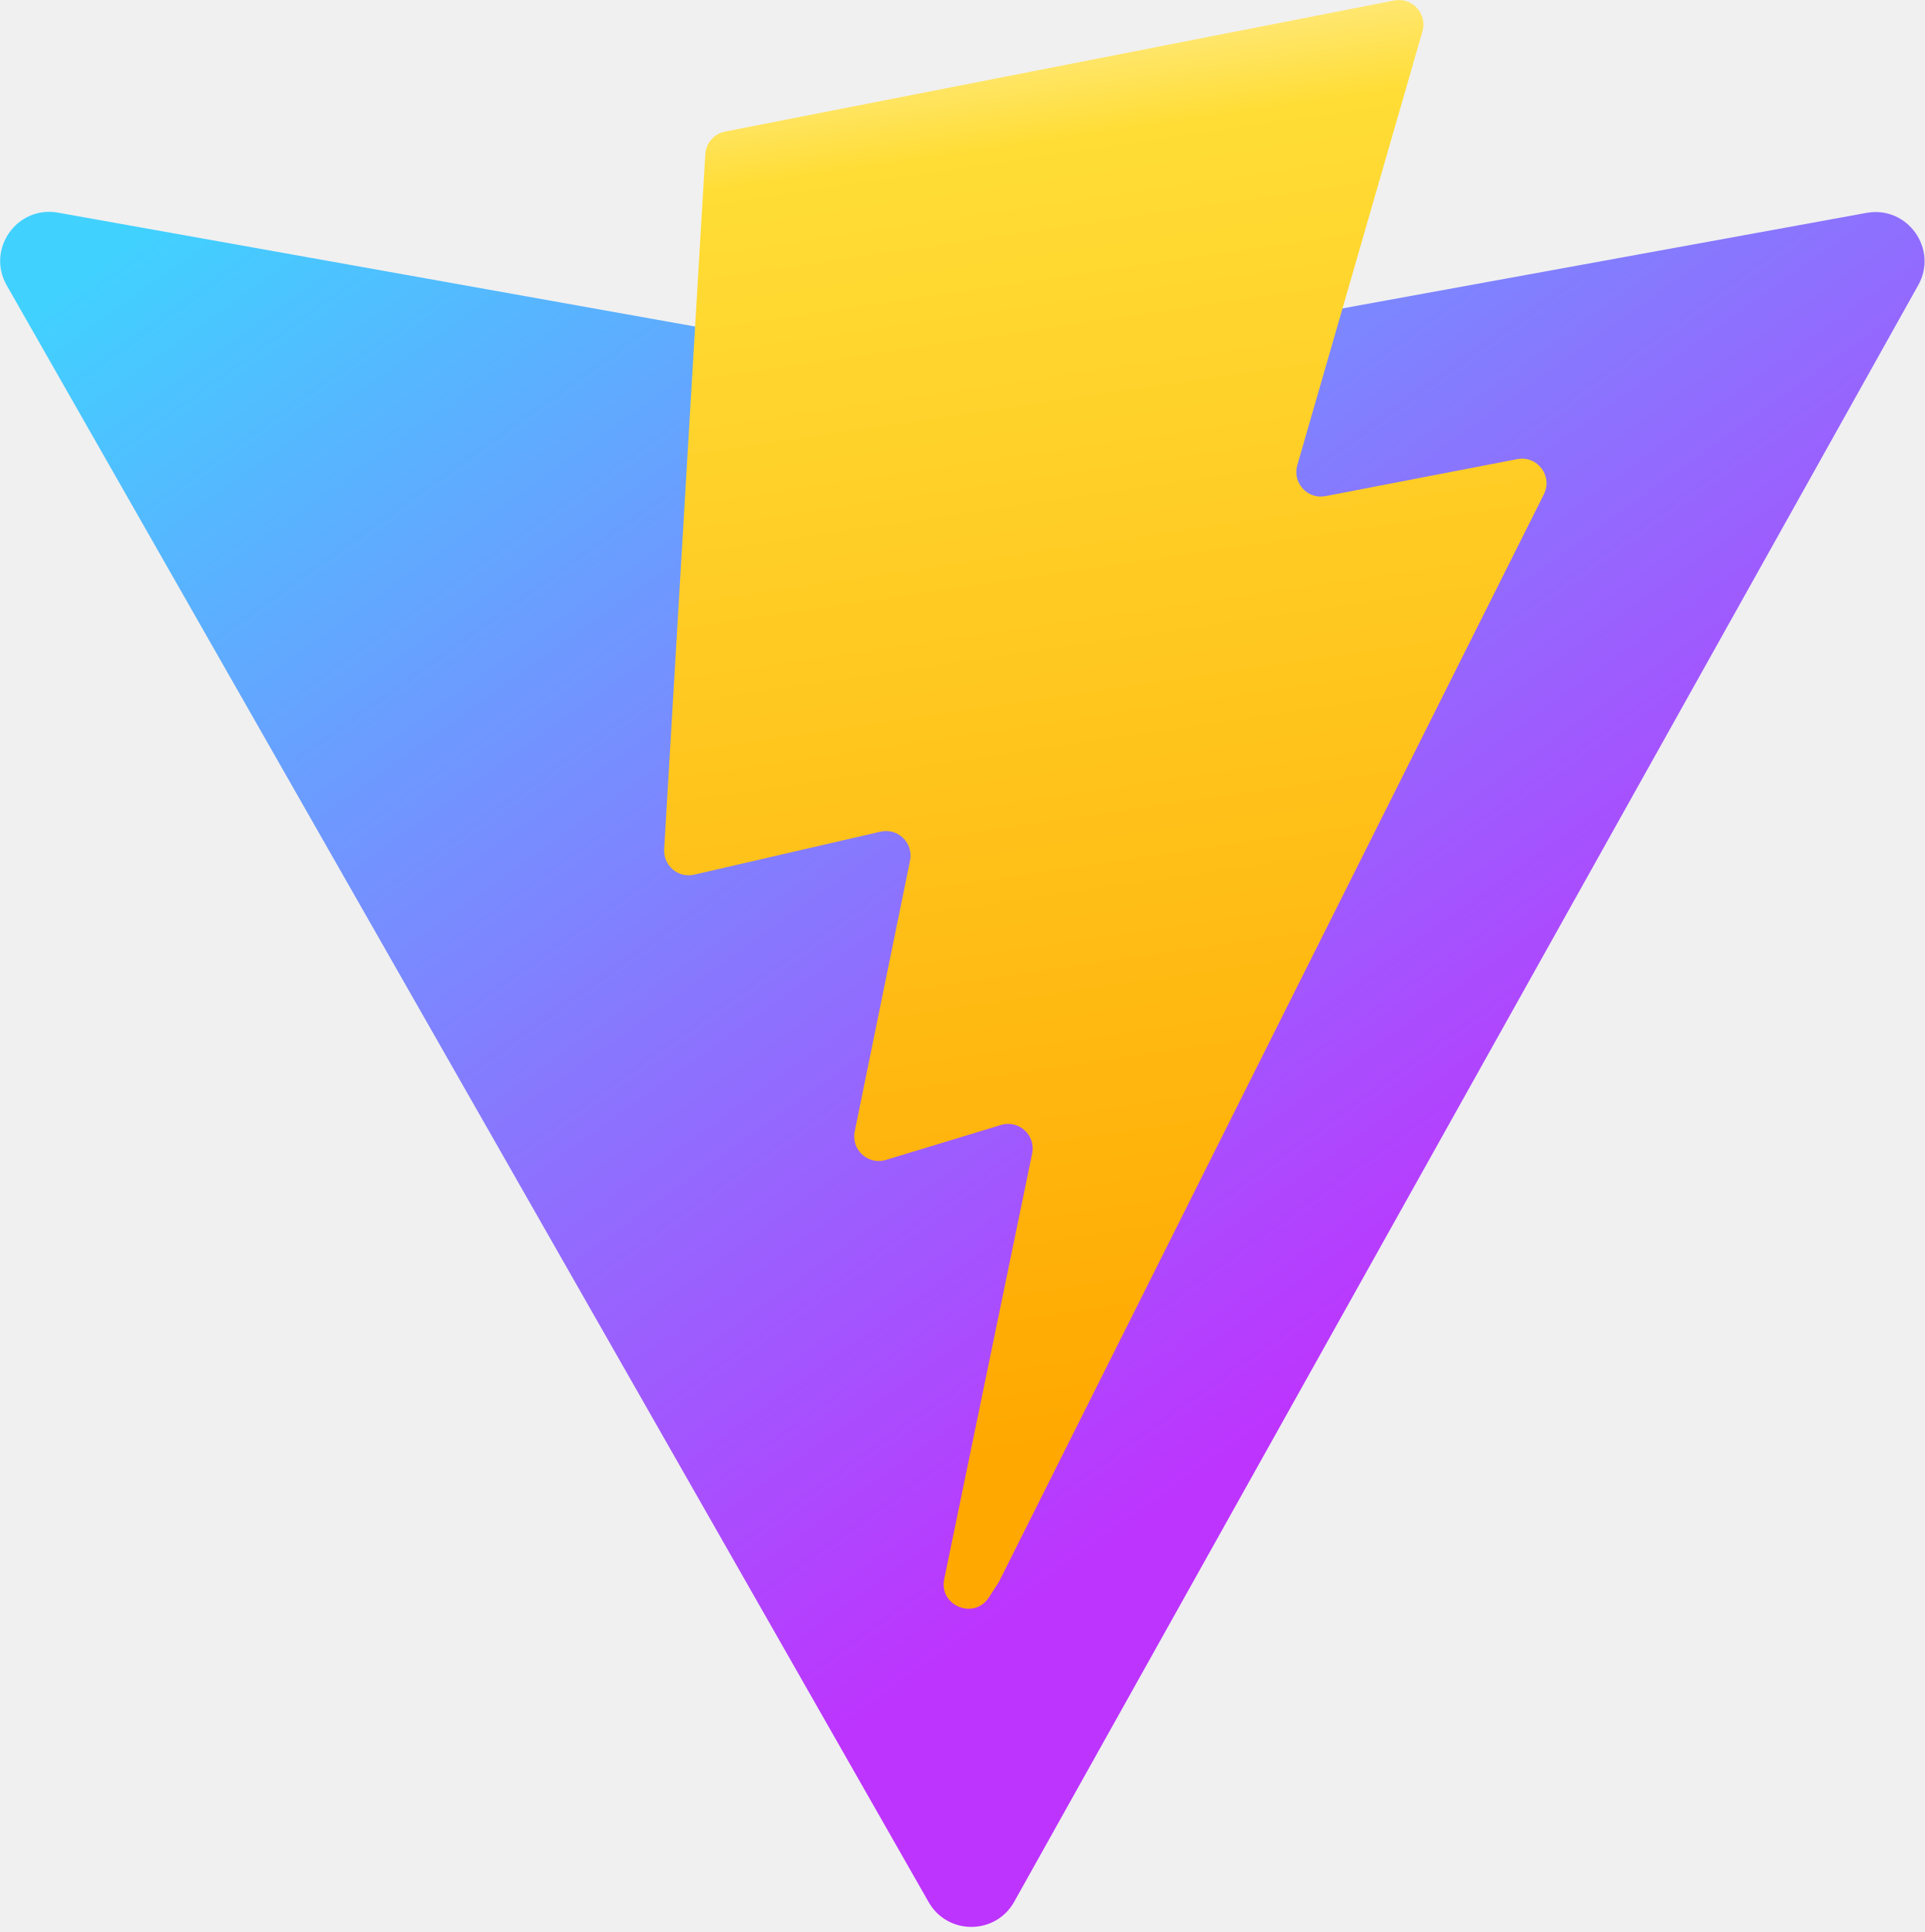
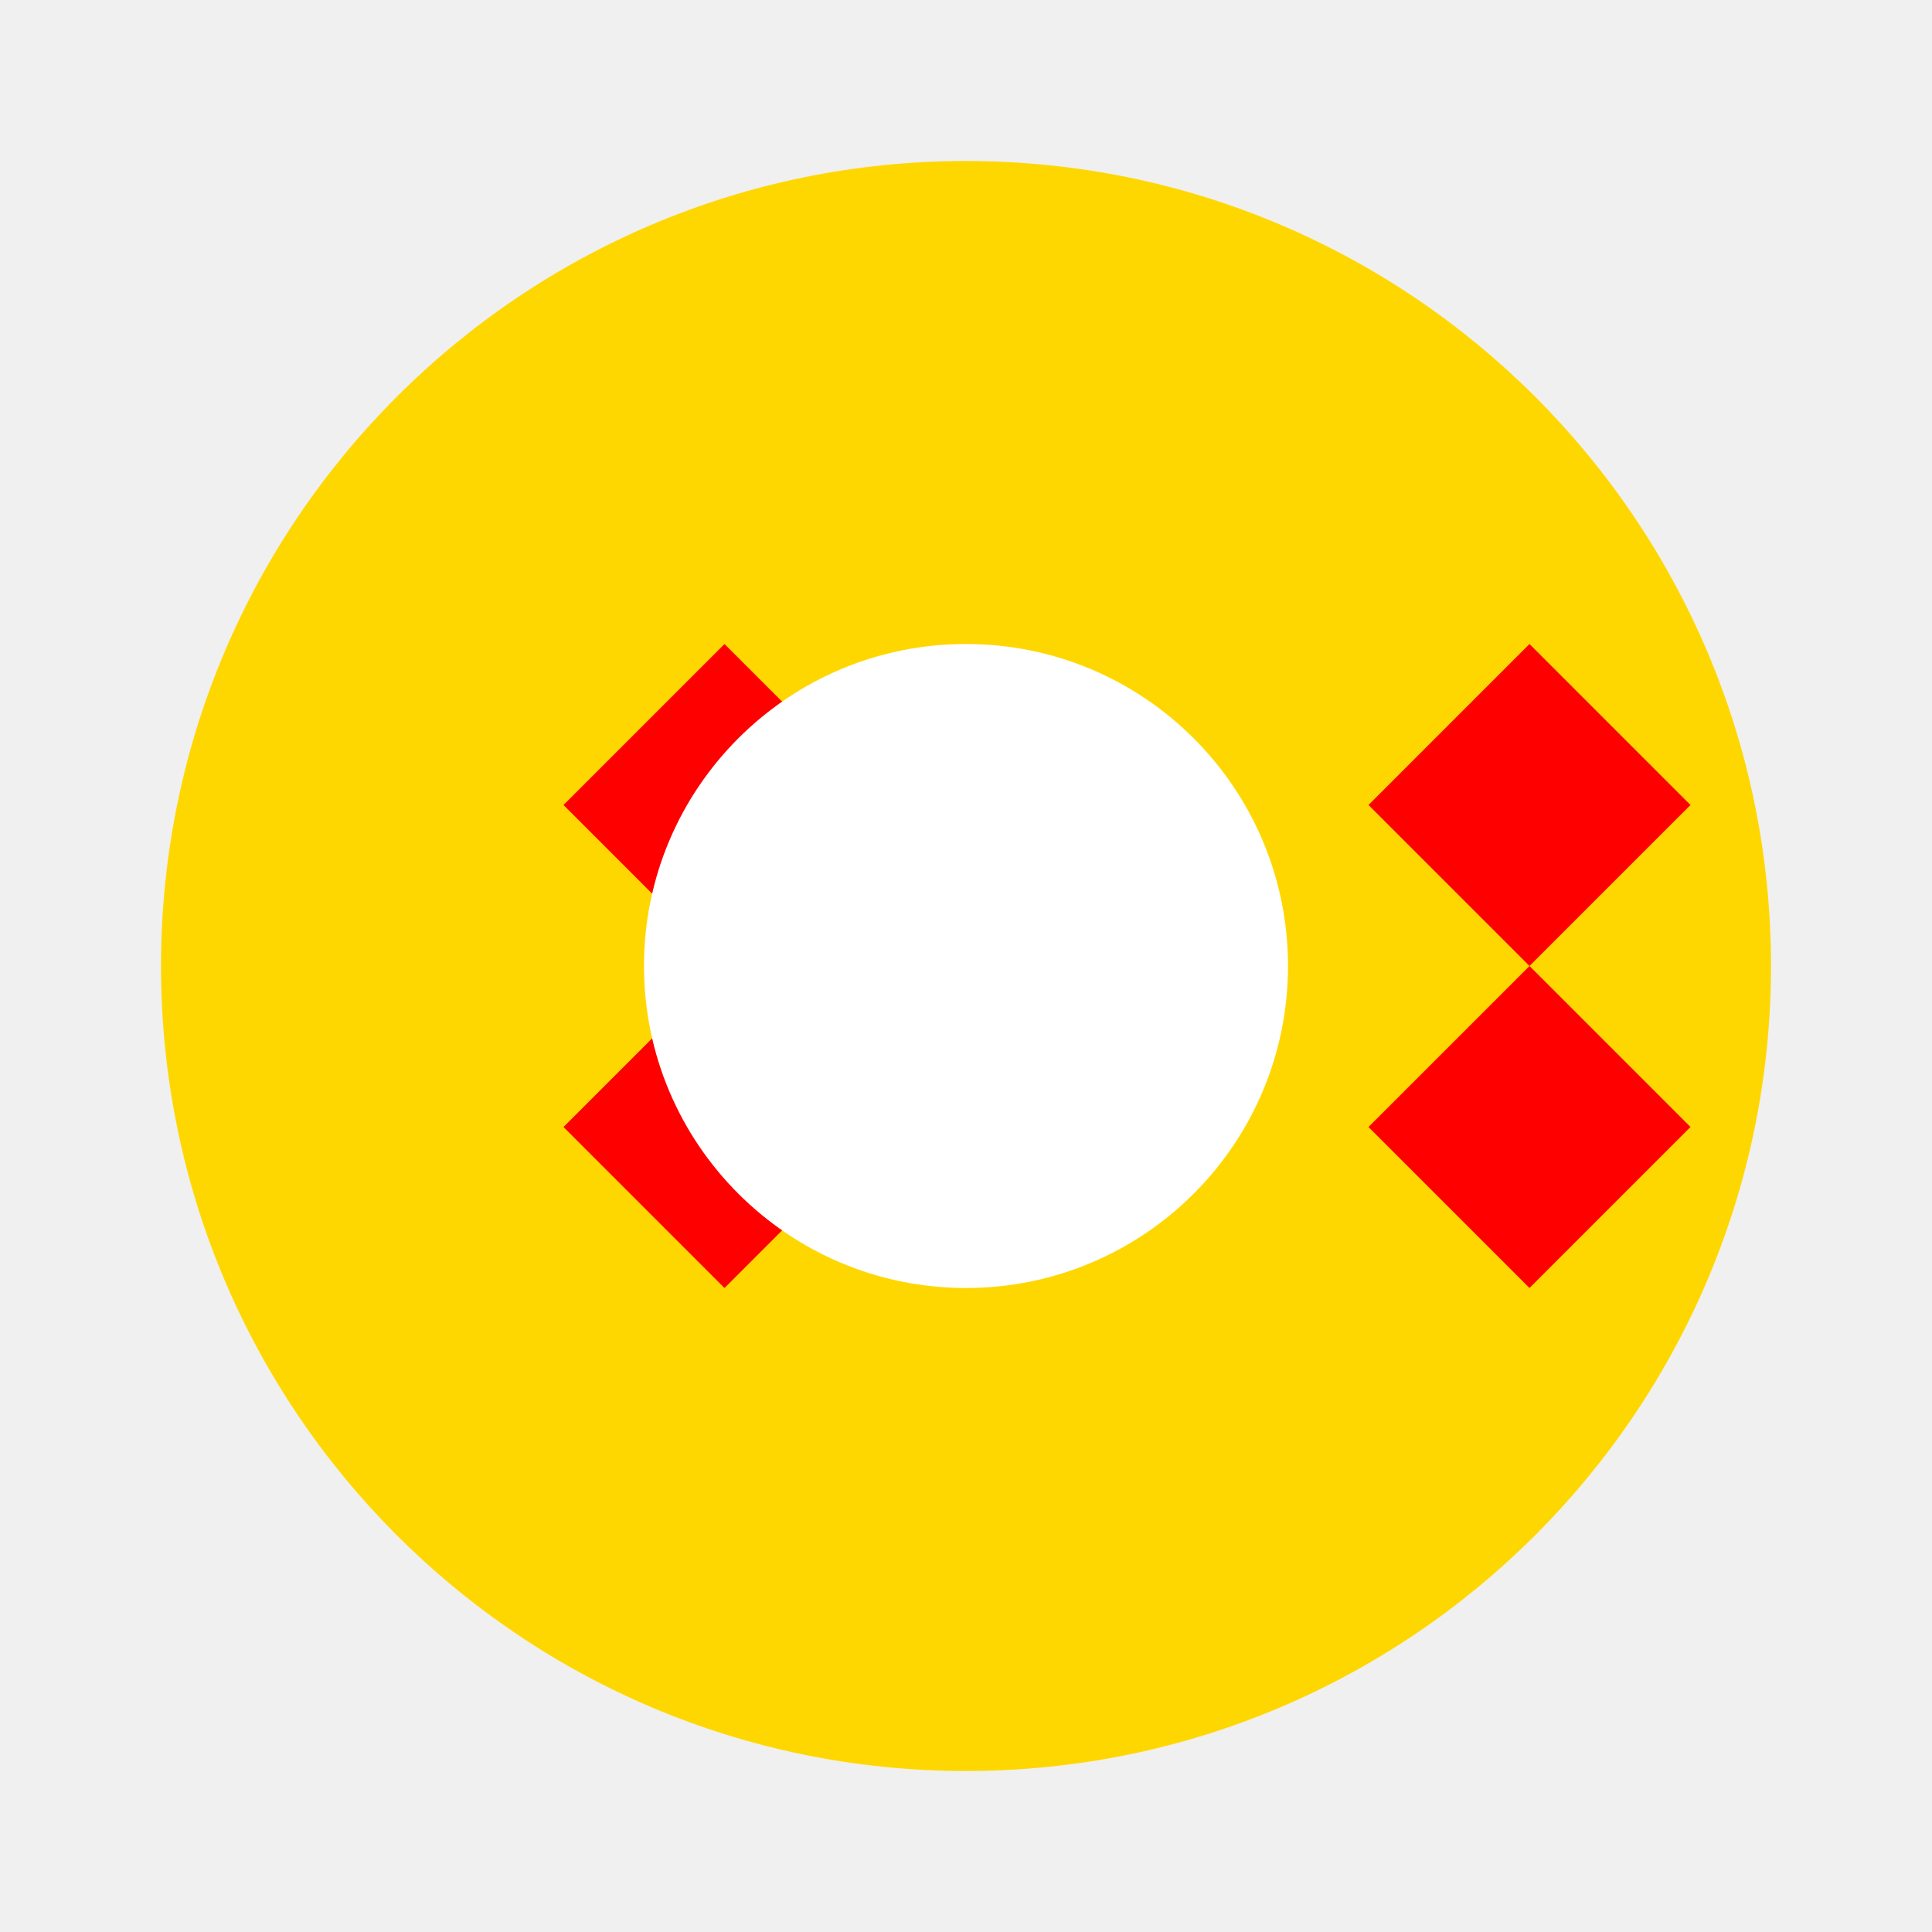
- <svg xmlns="http://www.w3.org/2000/svg" aria-hidden="true" role="img" class="iconify iconify--logos" width="31.88" height="32" preserveAspectRatio="xMidYMid meet" viewBox="0 0 256 257">
-   <defs>
-     <linearGradient id="IconifyId1813088fe1fbc01fb466" x1="-.828%" x2="57.636%" y1="7.652%" y2="78.411%">
-       <stop offset="0%" stop-color="#41D1FF" />
-       <stop offset="100%" stop-color="#BD34FE" />
-     </linearGradient>
-     <linearGradient id="IconifyId1813088fe1fbc01fb467" x1="43.376%" x2="50.316%" y1="2.242%" y2="89.03%">
-       <stop offset="0%" stop-color="#FFEA83" />
-       <stop offset="8.333%" stop-color="#FFDD35" />
-       <stop offset="100%" stop-color="#FFA800" />
-     </linearGradient>
-   </defs>
-   <path fill="url(#IconifyId1813088fe1fbc01fb466)" d="M255.153 37.938L134.897 252.976c-2.483 4.44-8.862 4.466-11.382.048L.875 37.958c-2.746-4.814 1.371-10.646 6.827-9.67l120.385 21.517a6.537 6.537 0 0 0 2.322-.004l117.867-21.483c5.438-.991 9.574 4.796 6.877 9.62Z" />
-   <path fill="url(#IconifyId1813088fe1fbc01fb467)" d="M185.432.063L96.44 17.501a3.268 3.268 0 0 0-2.634 3.014l-5.474 92.456a3.268 3.268 0 0 0 3.997 3.378l24.777-5.718c2.318-.535 4.413 1.507 3.936 3.838l-7.361 36.047c-.495 2.426 1.782 4.5 4.151 3.78l15.304-4.649c2.372-.72 4.652 1.36 4.15 3.788l-11.698 56.621c-.732 3.542 3.979 5.473 5.943 2.437l1.313-2.028l72.516-144.72c1.215-2.423-.88-5.186-3.54-4.672l-25.505 4.922c-2.396.462-4.435-1.77-3.759-4.114l16.646-57.705c.677-2.35-1.37-4.583-3.769-4.113Z" />
+ <svg xmlns="http://www.w3.org/2000/svg" viewBox="0 0 24 24">
+   <circle cx="12" cy="12" r="10" fill="gold" />
+   <path fill="red" d="m7 10 2 2-2 2 2 2 2-2-2-2 2-2-2-2zm10 0 2 2-2 2 2 2 2-2-2-2 2-2-2-2z" />
+   <circle cx="12" cy="12" r="4" fill="#FFF" />
</svg>
